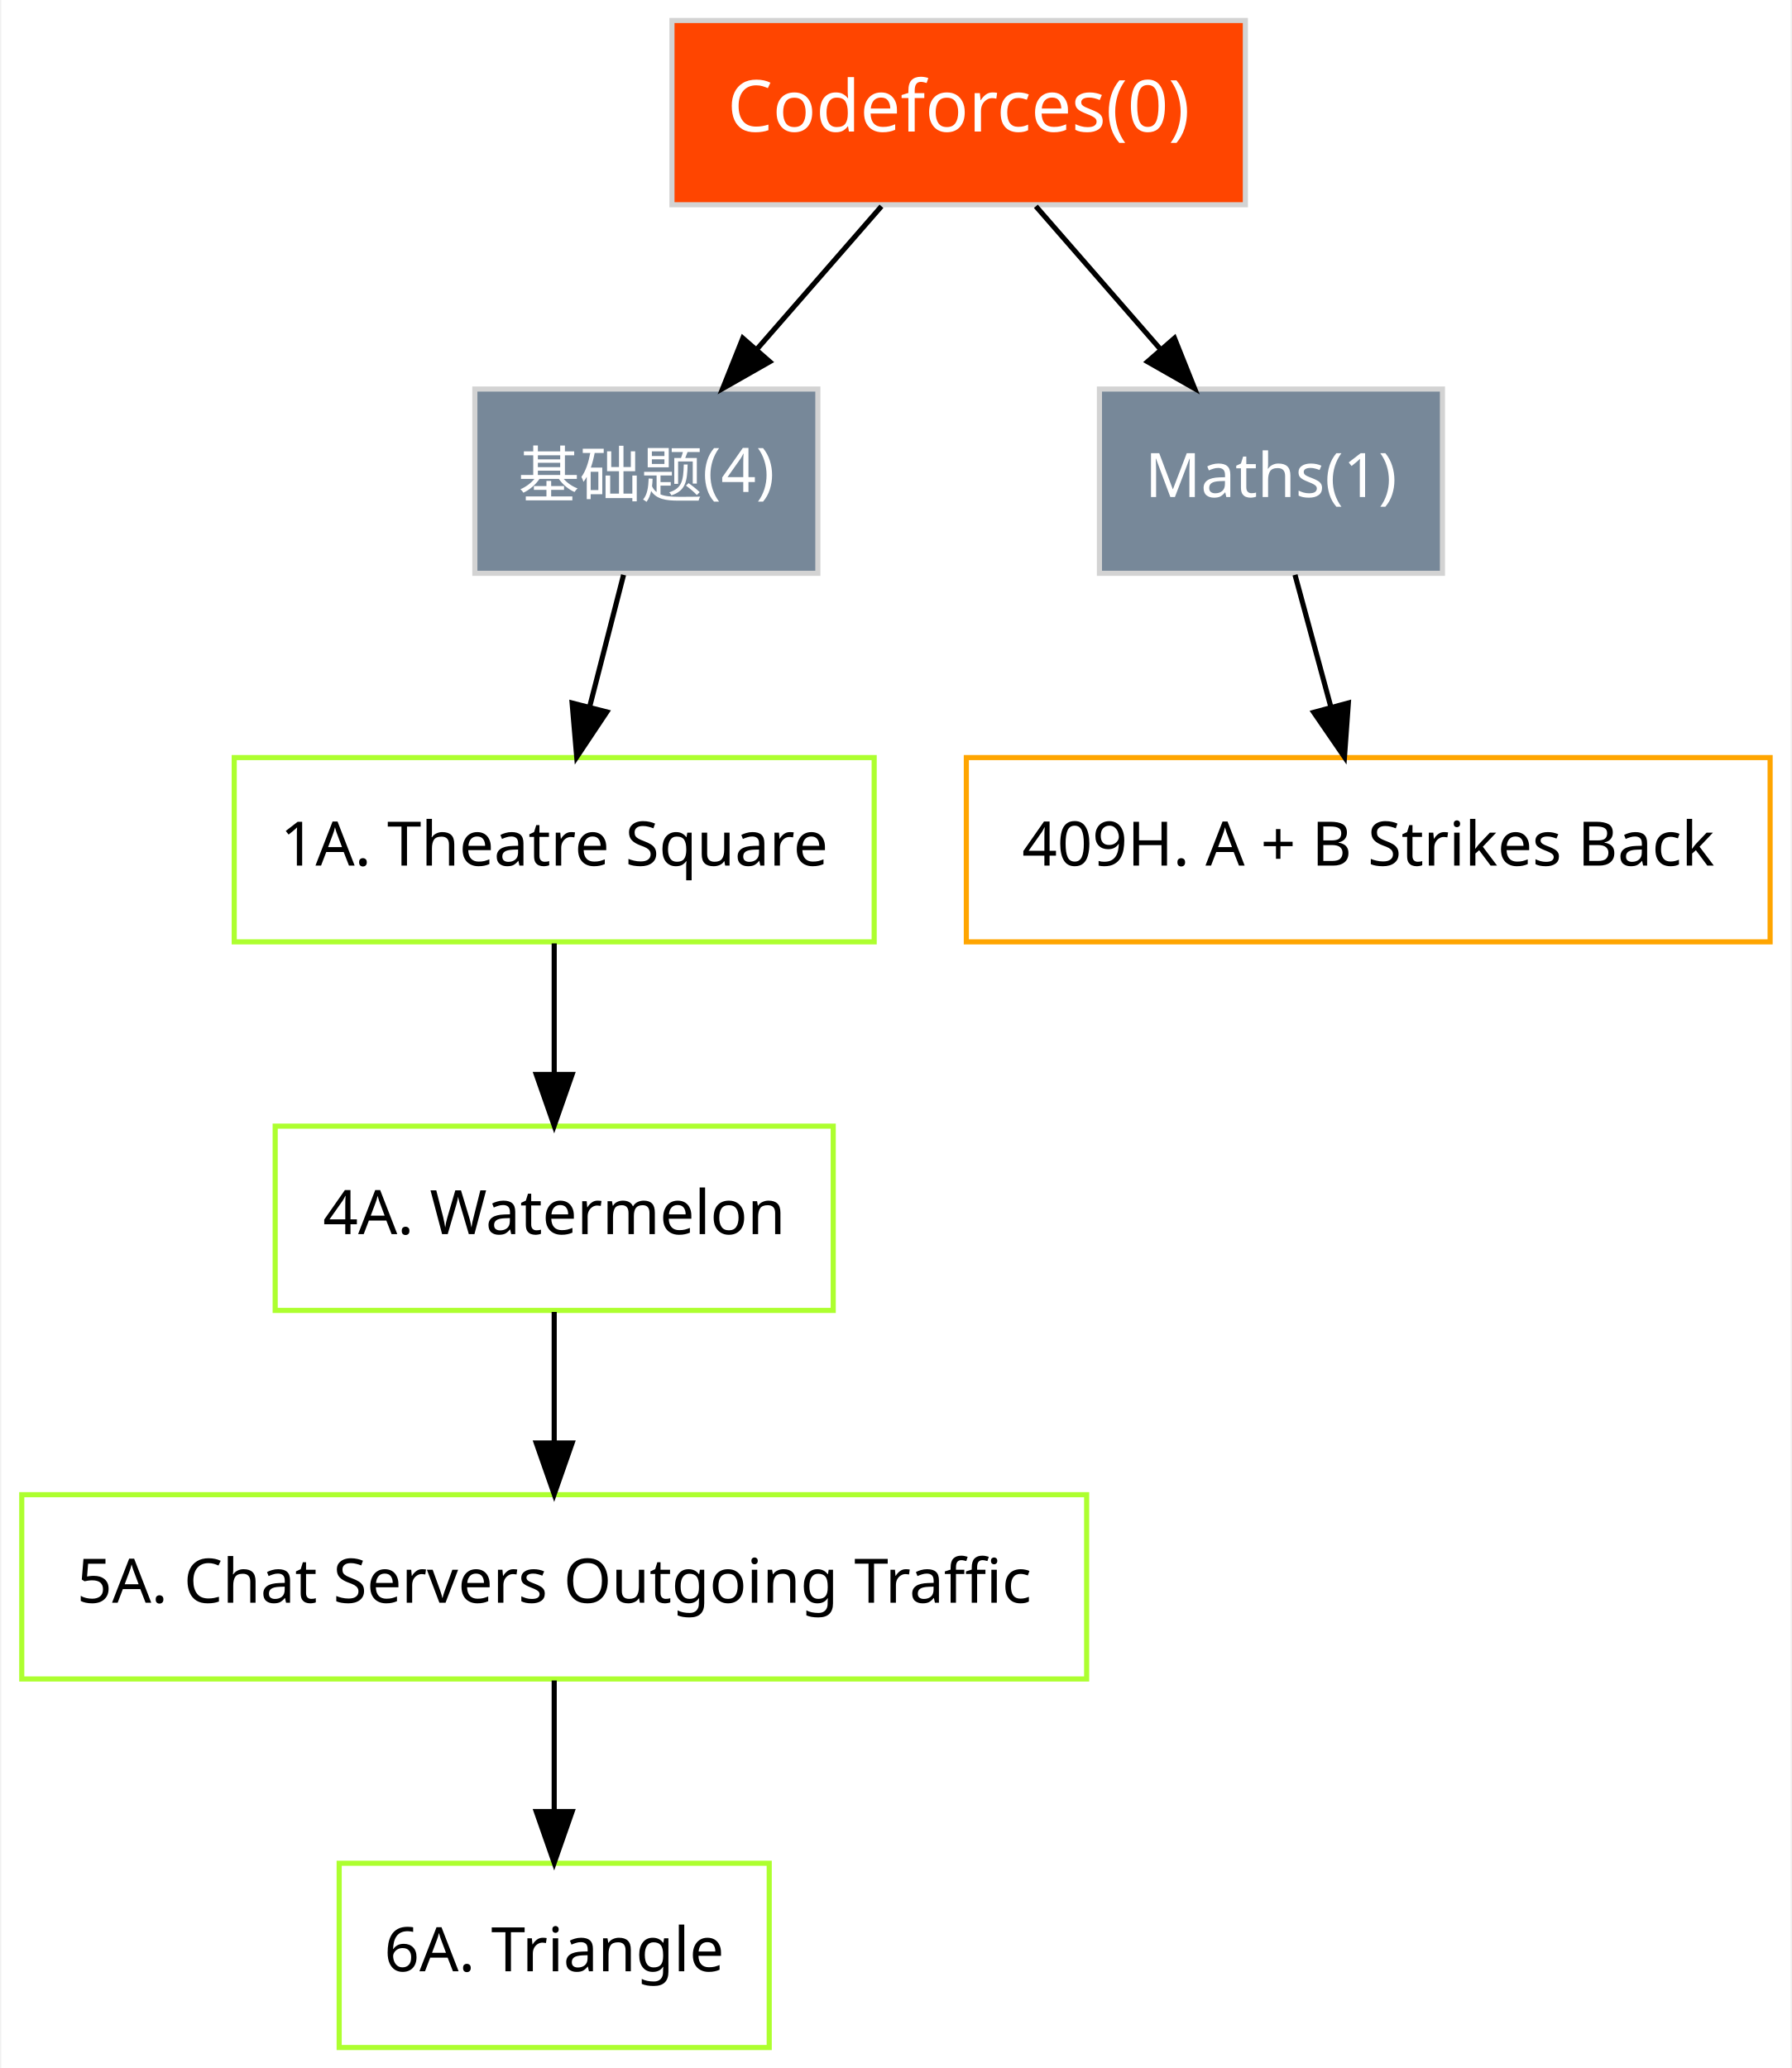
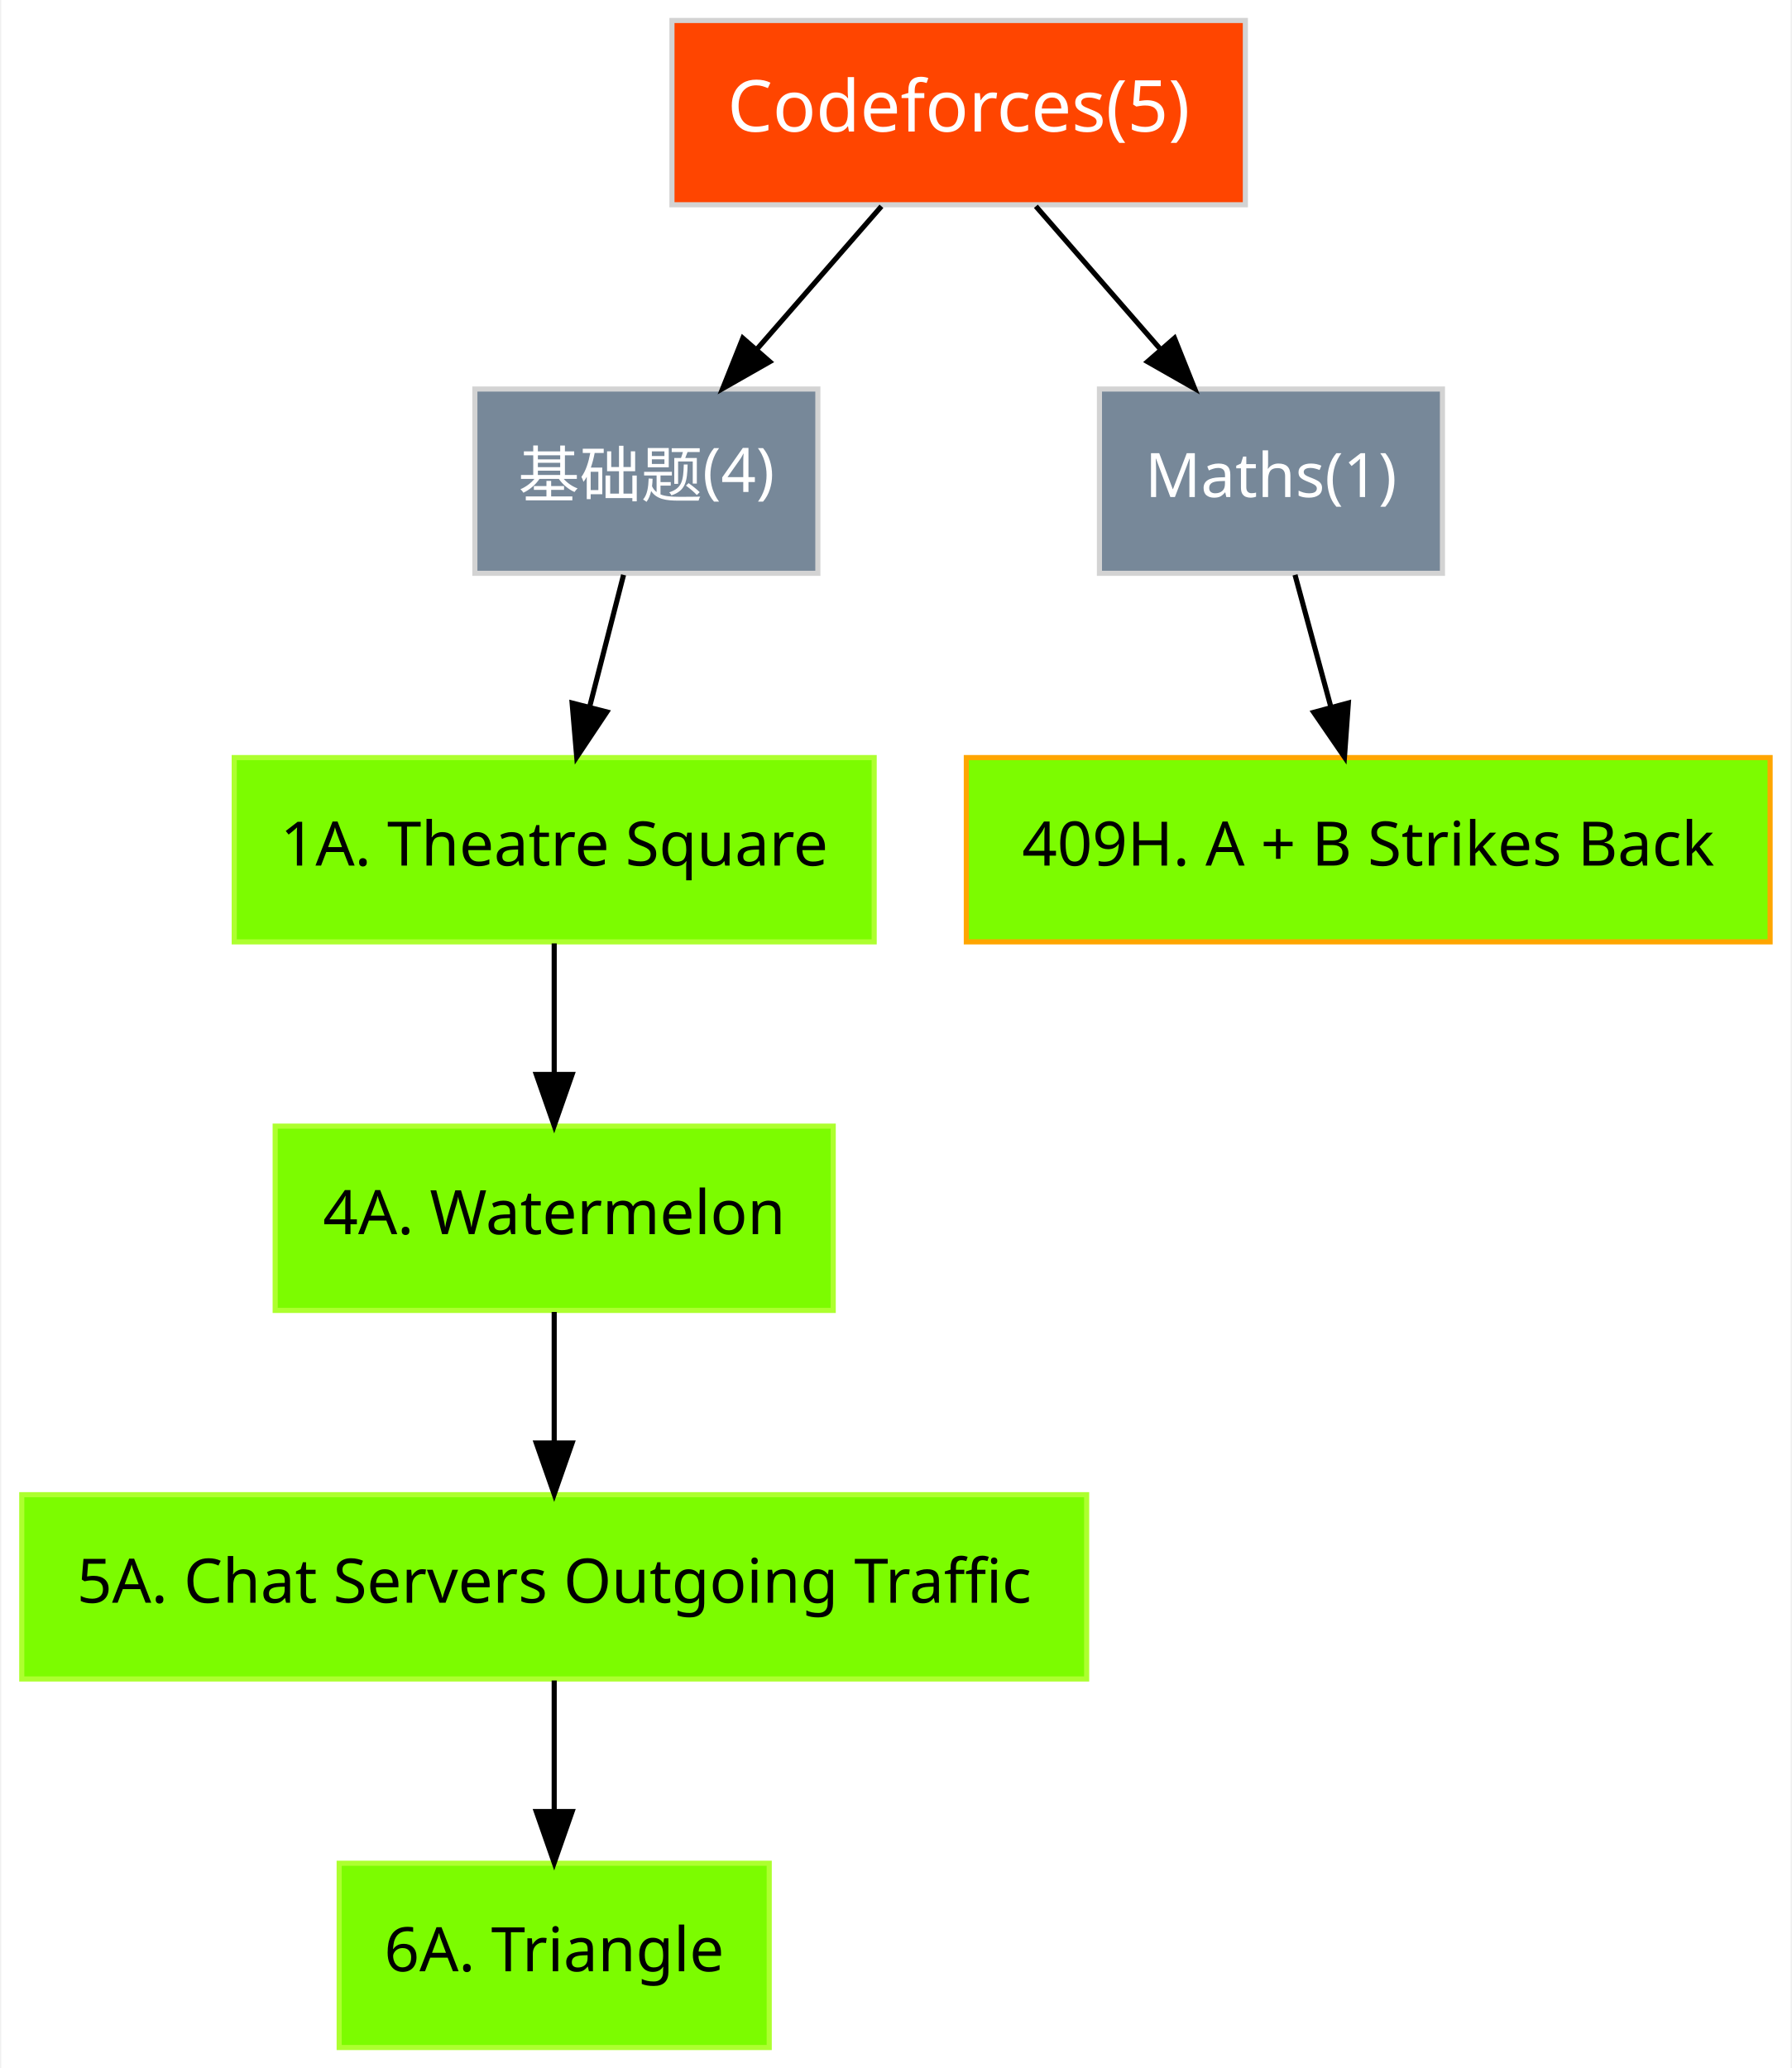
<svg xmlns="http://www.w3.org/2000/svg" xmlns:xlink="http://www.w3.org/1999/xlink" width="350pt" height="404pt" viewBox="0.00 0.00 349.50 404.00">
  <g id="graph0" class="graph" transform="scale(1 1) rotate(0) translate(4 400)">
    <polygon fill="white" stroke="transparent" points="-4,4 -4,-400 345.5,-400 345.5,4 -4,4" />
    <g id="node1" class="node">
      <g id="a_node1">
-         <a xlink:href="https://codeforces.com/problemset" xlink:title="Codeforces(0)" target="_parent">
+         <a xlink:href="https://codeforces.com/problemset" xlink:title="Codeforces(5)" target="_parent">
          <polygon fill="orangered" stroke="lightgrey" points="239,-396 127,-396 127,-360 239,-360 239,-396" />
-           <text text-anchor="middle" x="183" y="-374.3" font-family="Microsoft YaHei" font-size="14.00" fill="white">Codeforces(0)</text>
+           <text text-anchor="middle" x="183" y="-374.3" font-family="Microsoft YaHei" font-size="14.00" fill="white">Codeforces(5)</text>
        </a>
      </g>
    </g>
    <g id="node2" class="node">
      <polygon fill="lightslategray" stroke="lightgrey" points="155.5,-324 88.5,-324 88.5,-288 155.5,-288 155.5,-324" />
      <text text-anchor="middle" x="122" y="-302.9" font-family="Microsoft YaHei" font-size="12.00" fill="white">基础题(4)</text>
    </g>
    <g id="edge1" class="edge">
      <path fill="none" stroke="black" d="M167.92,-359.7C160.61,-351.3 151.69,-341.07 143.66,-331.86" />
      <polygon fill="black" stroke="black" points="146.11,-329.34 136.91,-324.1 140.84,-333.94 146.11,-329.34" />
    </g>
    <g id="node7" class="node">
      <polygon fill="lightslategray" stroke="lightgrey" points="277.5,-324 210.5,-324 210.5,-288 277.5,-288 277.5,-324" />
      <text text-anchor="middle" x="244" y="-302.9" font-family="Microsoft YaHei" font-size="12.00" fill="white">Maths(1)</text>
    </g>
    <g id="edge6" class="edge">
      <path fill="none" stroke="black" d="M198.08,-359.7C205.39,-351.3 214.31,-341.07 222.34,-331.86" />
      <polygon fill="black" stroke="black" points="225.16,-333.94 229.09,-324.1 219.89,-329.34 225.16,-333.94" />
    </g>
    <g id="node3" class="node">
      <g id="a_node3">
        <a xlink:href="https://codeforces.com/problemset/problem/1/A" xlink:title="1A. Theatre Square" target="_parent">
-           <polygon fill="none" stroke="greenyellow" points="166.5,-252 41.5,-252 41.5,-216 166.5,-216 166.5,-252" />
+           <polygon fill="lawngreen" stroke="greenyellow" points="166.5,-252 41.5,-252 41.5,-216 166.5,-216 166.5,-252" />
          <text text-anchor="middle" x="104" y="-230.9" font-family="Microsoft YaHei" font-size="12.00">1A. Theatre Square</text>
        </a>
      </g>
    </g>
    <g id="edge2" class="edge">
      <path fill="none" stroke="black" d="M117.55,-287.7C115.55,-279.9 113.13,-270.51 110.9,-261.83" />
      <polygon fill="black" stroke="black" points="114.28,-260.92 108.4,-252.1 107.5,-262.66 114.28,-260.92" />
    </g>
    <g id="node4" class="node">
      <g id="a_node4">
        <a xlink:href="https://codeforces.com/problemset/problem/4/A" xlink:title="4A. Watermelon" target="_parent">
-           <polygon fill="none" stroke="greenyellow" points="158.5,-180 49.5,-180 49.5,-144 158.5,-144 158.5,-180" />
+           <polygon fill="lawngreen" stroke="greenyellow" points="158.5,-180 49.5,-180 49.5,-144 158.5,-144 158.5,-180" />
          <text text-anchor="middle" x="104" y="-158.9" font-family="Microsoft YaHei" font-size="12.00">4A. Watermelon</text>
        </a>
      </g>
    </g>
    <g id="edge3" class="edge">
      <path fill="none" stroke="black" d="M104,-215.7C104,-207.98 104,-198.71 104,-190.11" />
      <polygon fill="black" stroke="black" points="107.5,-190.1 104,-180.1 100.5,-190.1 107.5,-190.1" />
    </g>
    <g id="node5" class="node">
      <g id="a_node5">
        <a xlink:href="https://codeforces.com/problemset/problem/5/A" xlink:title="5A. Chat Servers Outgoing Traffic" target="_parent">
-           <polygon fill="none" stroke="greenyellow" points="208,-108 0,-108 0,-72 208,-72 208,-108" />
+           <polygon fill="lawngreen" stroke="greenyellow" points="208,-108 0,-108 0,-72 208,-72 208,-108" />
          <text text-anchor="middle" x="104" y="-86.9" font-family="Microsoft YaHei" font-size="12.00">5A. Chat Servers Outgoing Traffic</text>
        </a>
      </g>
    </g>
    <g id="edge4" class="edge">
      <path fill="none" stroke="black" d="M104,-143.7C104,-135.98 104,-126.71 104,-118.11" />
      <polygon fill="black" stroke="black" points="107.5,-118.1 104,-108.1 100.5,-118.1 107.5,-118.1" />
    </g>
    <g id="node6" class="node">
      <g id="a_node6">
        <a xlink:href="https://codeforces.com/problemset/problem/6/A" xlink:title="6A. Triangle" target="_parent">
-           <polygon fill="none" stroke="greenyellow" points="146,-36 62,-36 62,0 146,0 146,-36" />
+           <polygon fill="lawngreen" stroke="greenyellow" points="146,-36 62,-36 62,0 146,0 146,-36" />
          <text text-anchor="middle" x="104" y="-14.9" font-family="Microsoft YaHei" font-size="12.00">6A. Triangle</text>
        </a>
      </g>
    </g>
    <g id="edge5" class="edge">
      <path fill="none" stroke="black" d="M104,-71.7C104,-63.98 104,-54.71 104,-46.11" />
      <polygon fill="black" stroke="black" points="107.5,-46.1 104,-36.1 100.5,-46.1 107.5,-46.1" />
    </g>
    <g id="node8" class="node">
      <g id="a_node8">
        <a xlink:href="https://codeforces.com/problemset/problem/409/H" xlink:title="409H. A + B Strikes Back" target="_parent">
-           <polygon fill="none" stroke="orange" points="341.5,-252 184.5,-252 184.5,-216 341.5,-216 341.5,-252" />
+           <polygon fill="lawngreen" stroke="orange" points="341.5,-252 184.5,-252 184.5,-216 341.5,-216 341.5,-252" />
          <text text-anchor="middle" x="263" y="-230.9" font-family="Microsoft YaHei" font-size="12.00">409H. A + B Strikes Back</text>
        </a>
      </g>
    </g>
    <g id="edge7" class="edge">
      <path fill="none" stroke="black" d="M248.7,-287.7C250.81,-279.9 253.36,-270.51 255.72,-261.83" />
      <polygon fill="black" stroke="black" points="259.12,-262.67 258.36,-252.1 252.36,-260.84 259.12,-262.67" />
    </g>
  </g>
</svg>
